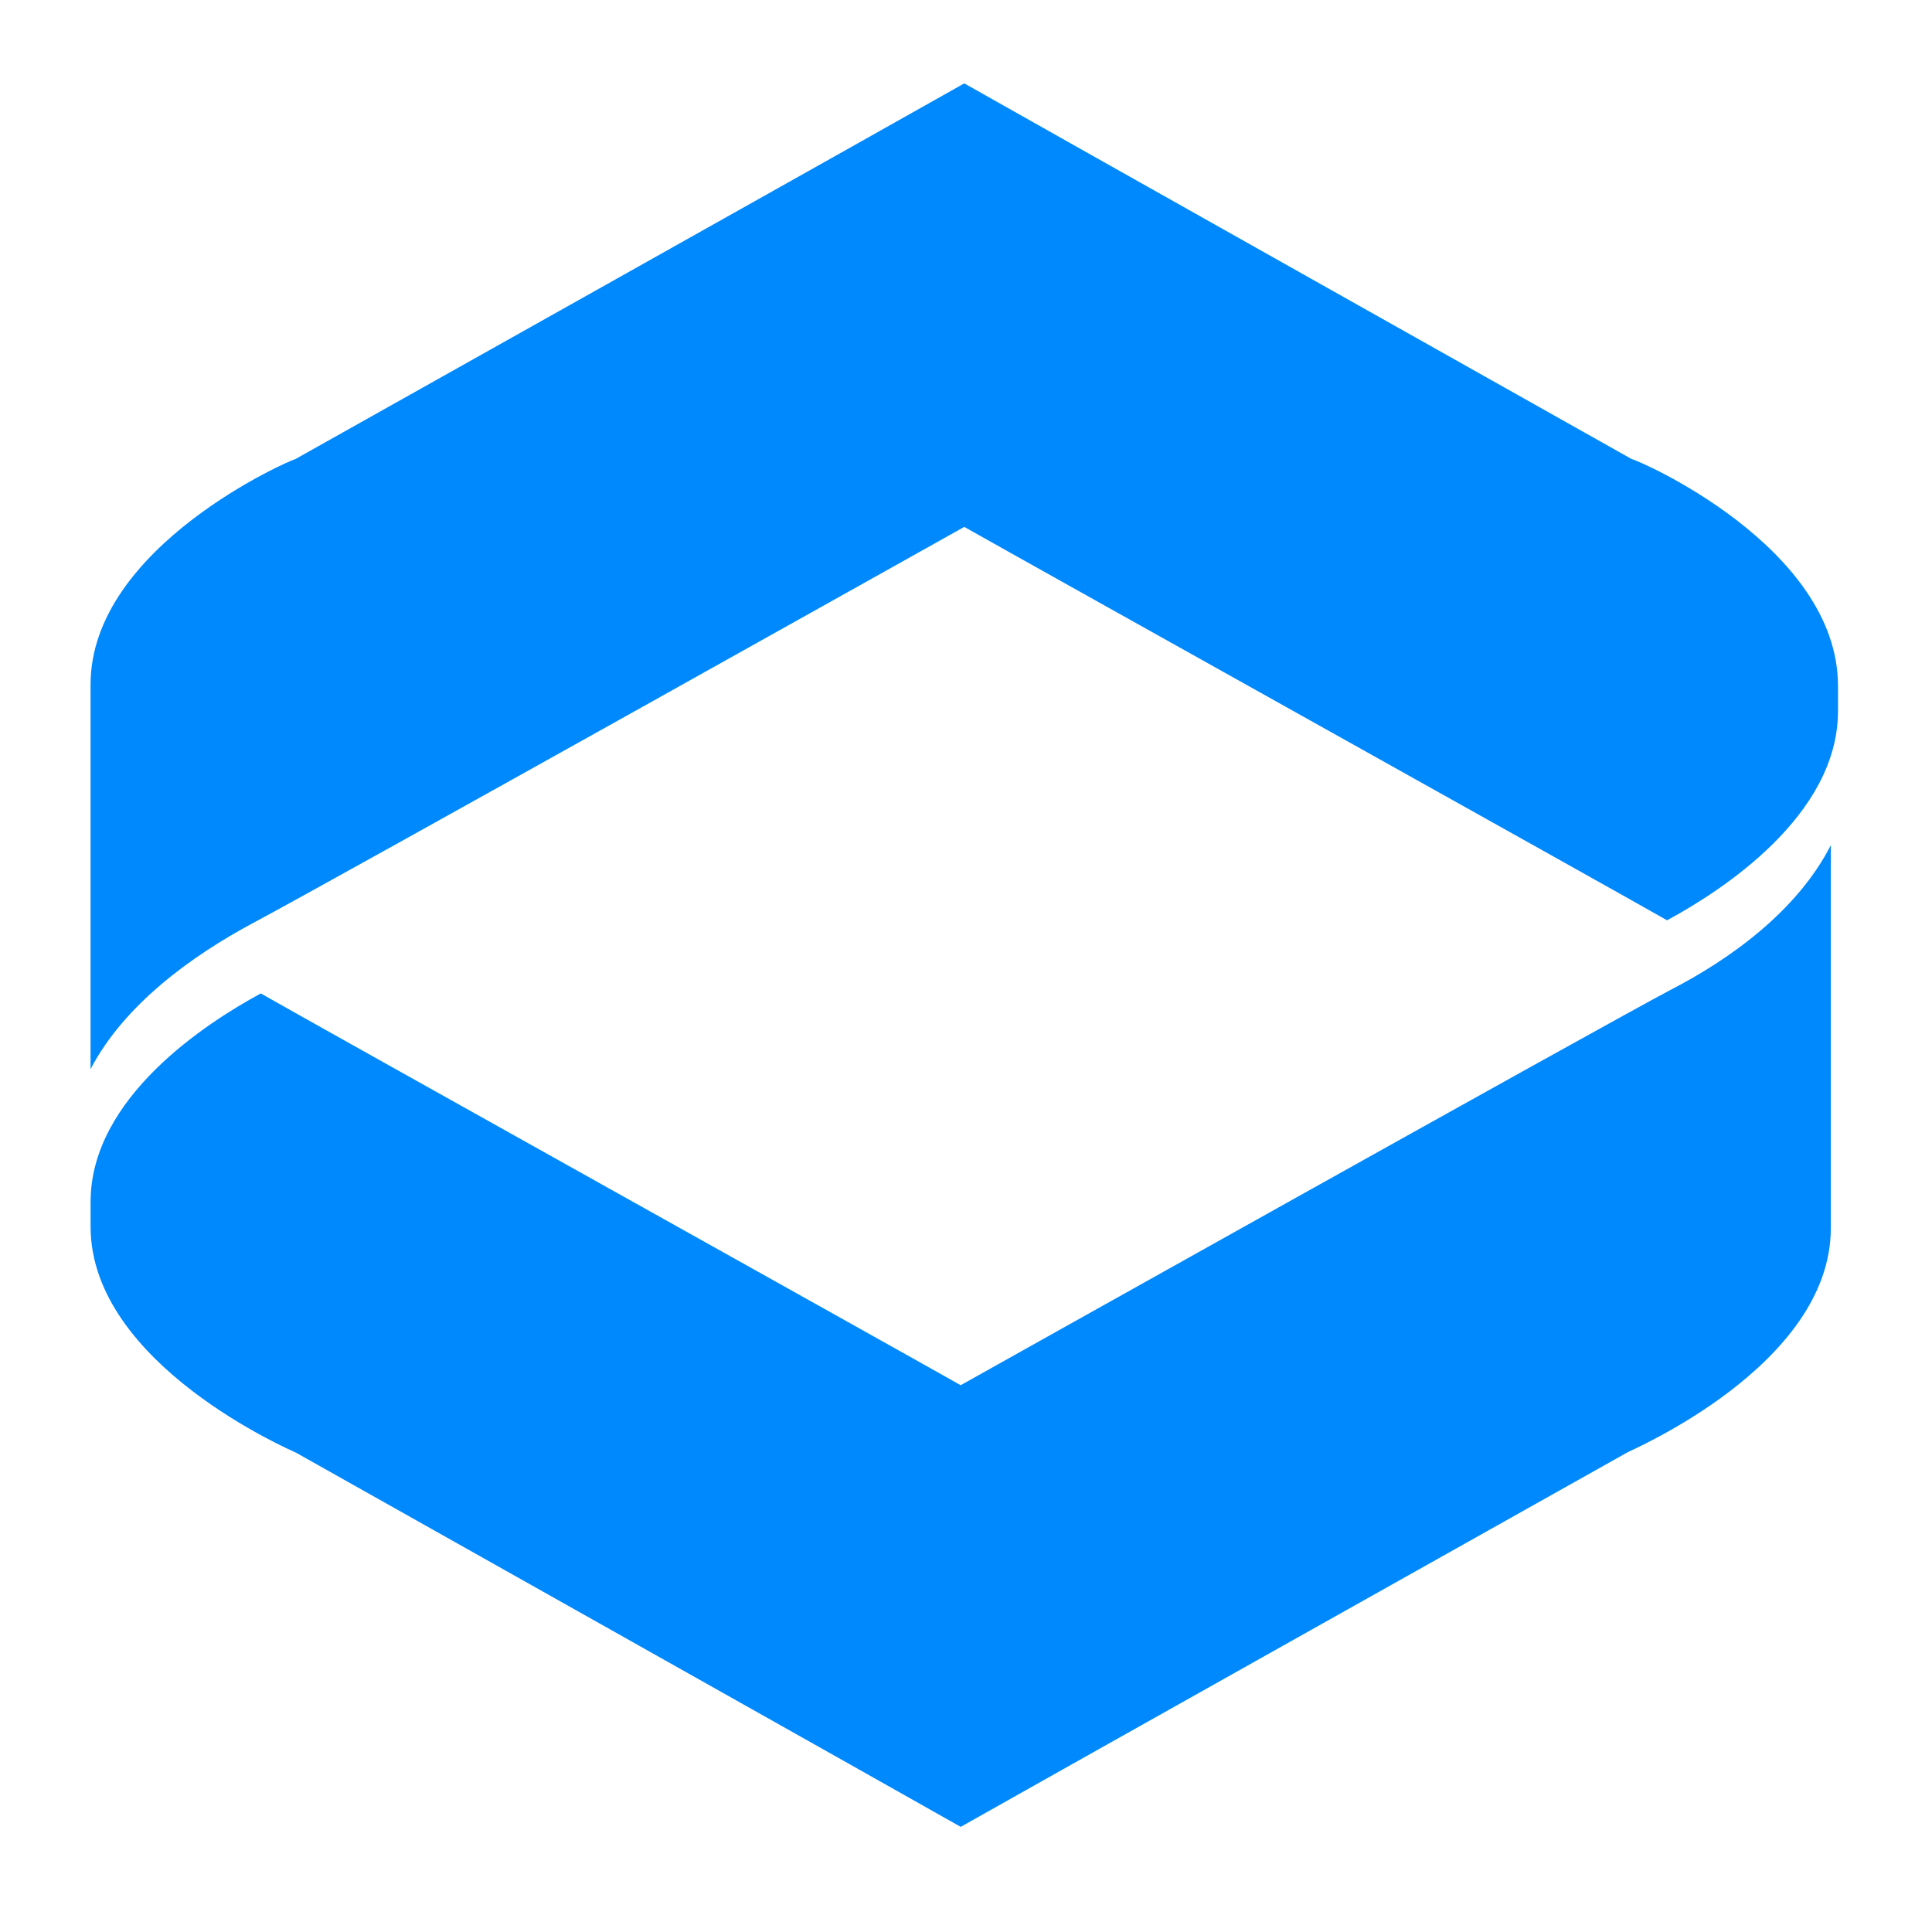
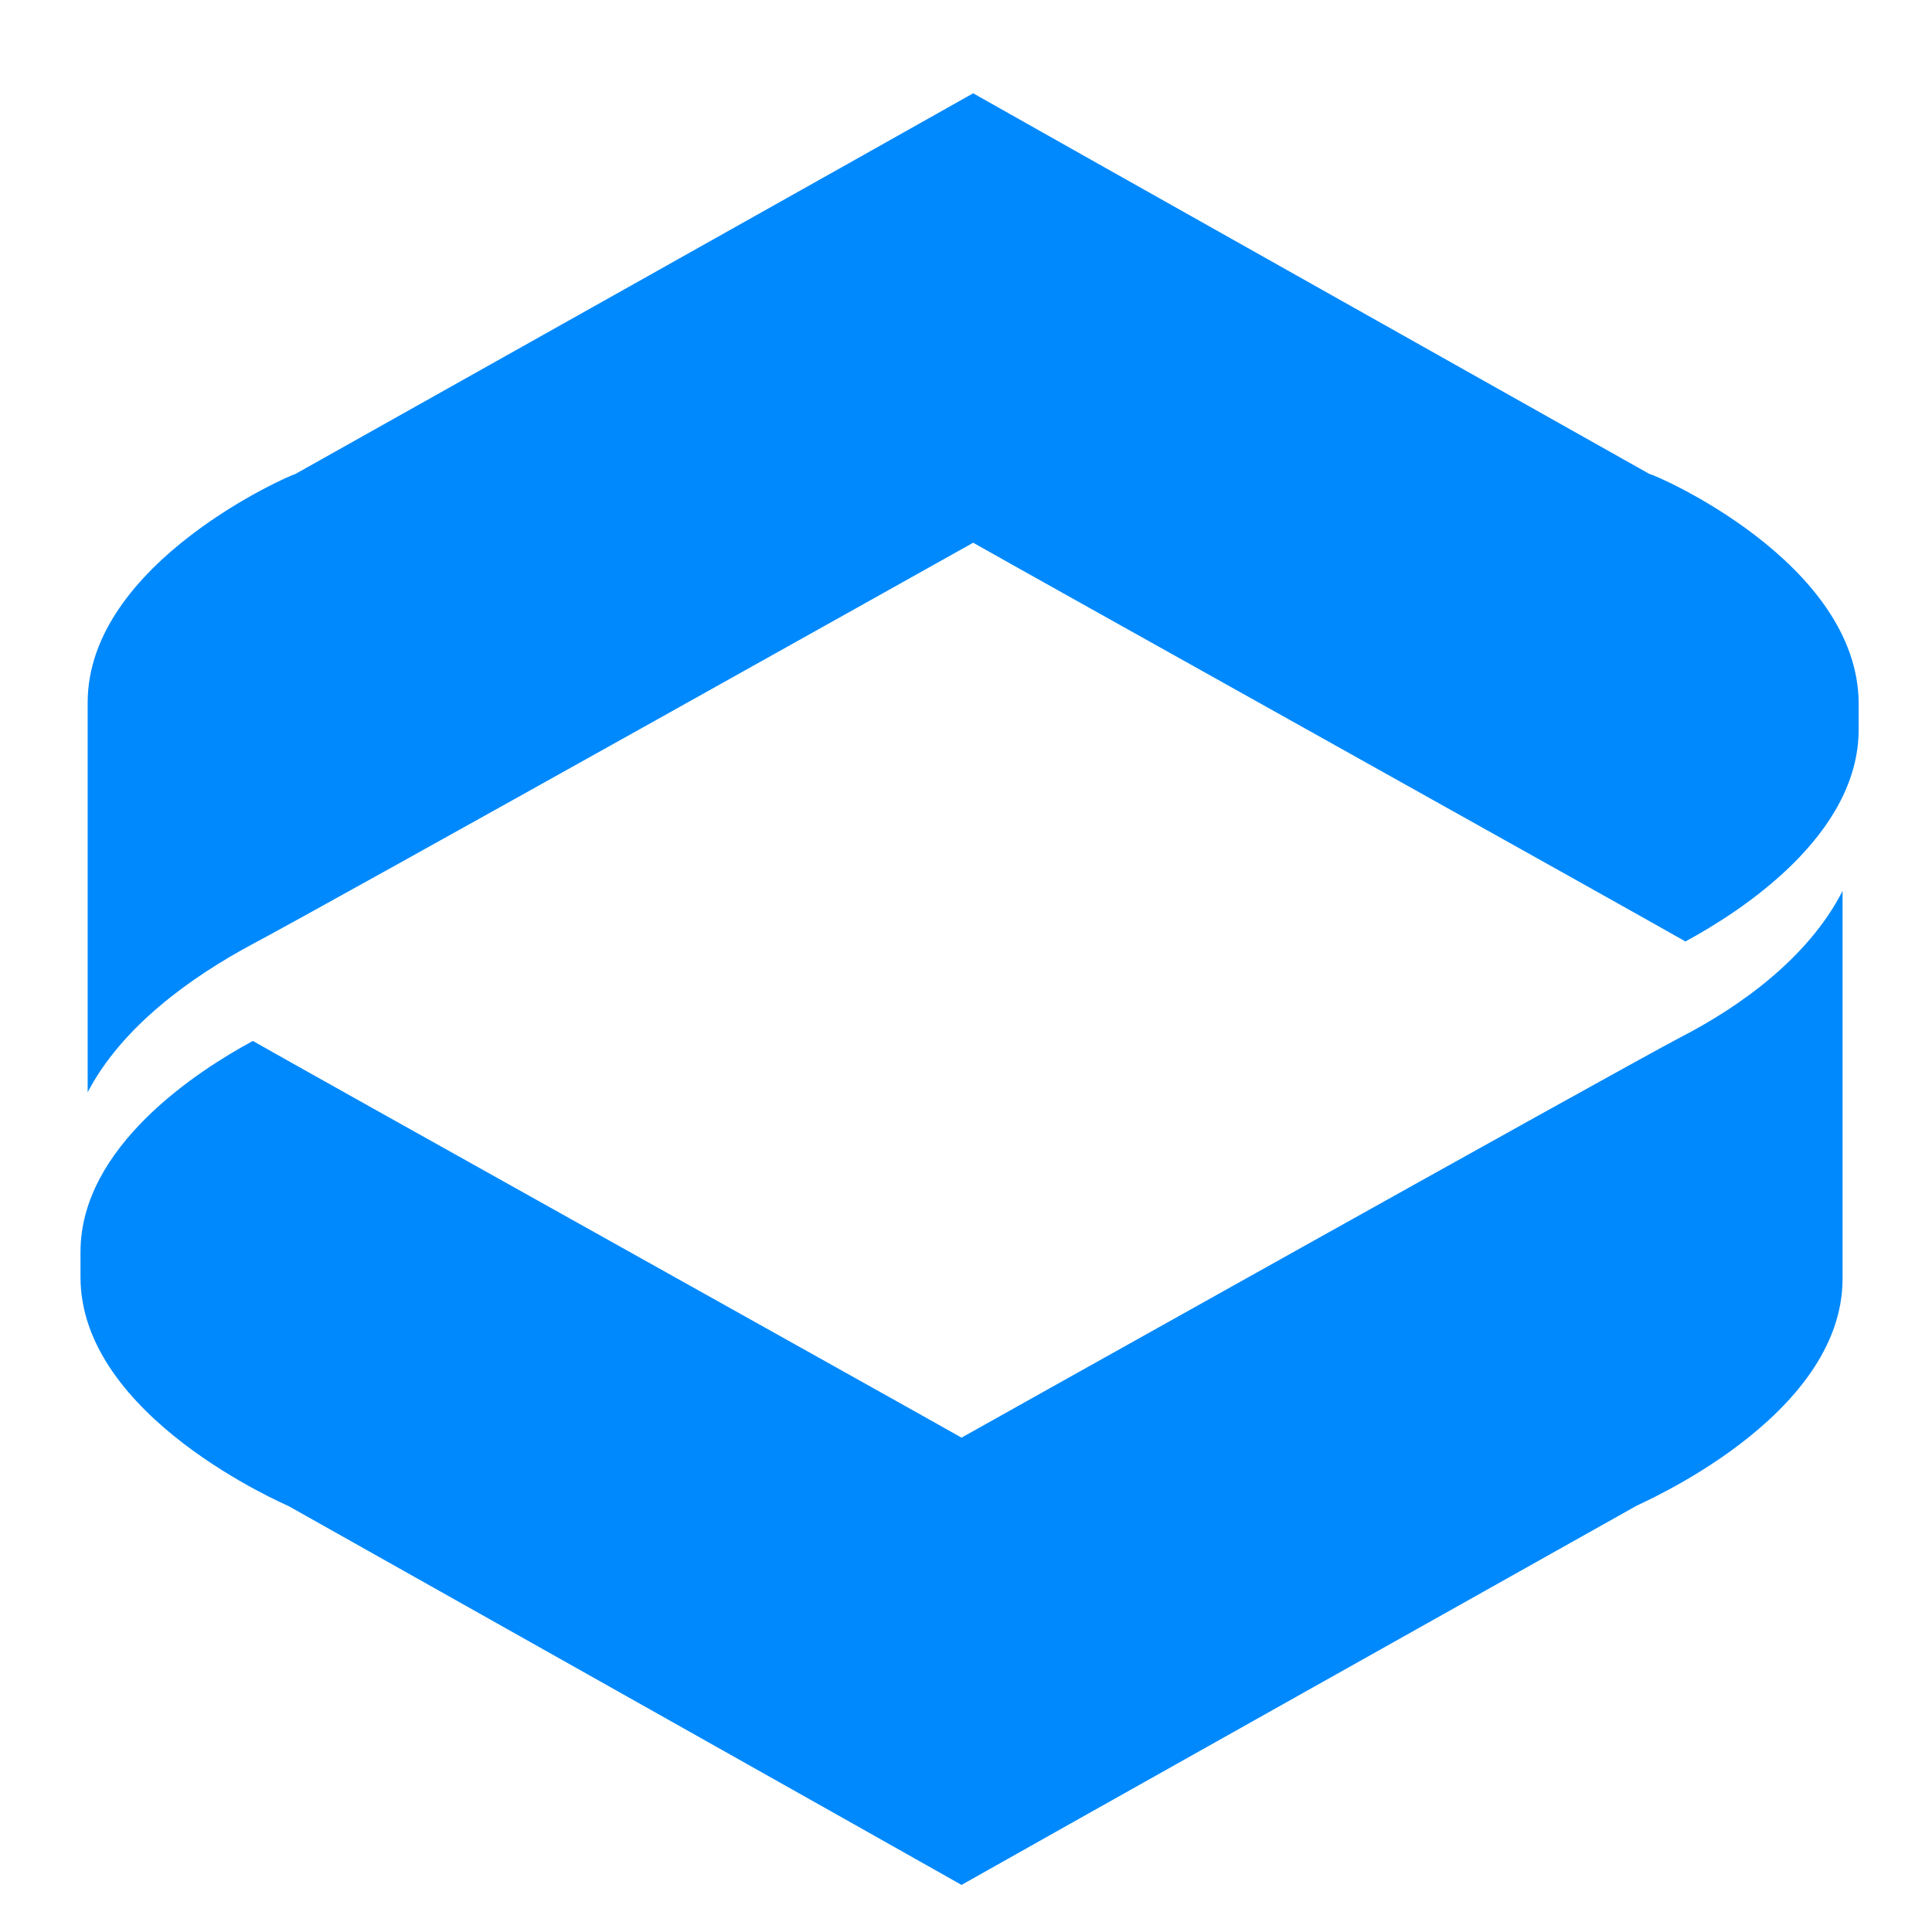
- <svg xmlns="http://www.w3.org/2000/svg" width="62" height="62" viewBox="-1 -1 64 64">
+ <svg xmlns="http://www.w3.org/2000/svg" width="48" height="48" viewBox="0 0 48 48">
  <g id="_group_">
    <g id="_logo_">
-       <path id="path_top" fill="#0089FC" d="m53.053,14.208c0,0 -21.085,-11.86 -22.11,-12.446c-1.025,0.586 -22.159,12.446 -22.159,12.446c-0.098,0 -6.784,2.88 -6.784,7.468c0,0 0,8.785 0,12.739c1.123,-2.148 3.368,-3.758 5.369,-4.832c2.489,-1.318 23.574,-13.129 23.574,-13.129c1.806,1.025 21.573,12.055 23.281,13.032c1.806,-0.976 5.662,-3.465 5.662,-6.931l0,-0.83c0,-4.637 -6.687,-7.516 -6.833,-7.516z" />
-       <path id="path_bottom" fill="#0089FC" d="m54.301,31.812c-2.479,1.312 -23.477,13.075 -23.477,13.075c-1.798,-1.021 -21.484,-12.006 -23.185,-12.978c-1.798,0.972 -5.638,3.451 -5.638,6.902l0,0.826c0,4.569 6.708,7.437 6.805,7.485c0,0 20.998,11.811 22.019,12.395c1.021,-0.583 22.067,-12.395 22.067,-12.395c0.049,-0.049 6.756,-2.868 6.756,-7.437c0,0 0,-8.749 0,-12.686c-1.118,2.187 -3.354,3.791 -5.347,4.812z" />
+       <path id="path_top" fill="#0089FC" d="m40.984,11.778c0,0 -16.027,-9.015 -16.806,-9.46c-0.779,0.445 -16.843,9.46 -16.843,9.46c-0.074,0 -5.157,2.189 -5.157,5.676c0,0 0,6.678 0,9.683c0.853,-1.632 2.56,-2.857 4.081,-3.673c1.892,-1.002 17.919,-9.98 17.919,-9.98c1.373,0.779 16.398,9.164 17.696,9.906c1.373,-0.742 4.304,-2.634 4.304,-5.268l0,-0.631c0,-3.524 -5.083,-5.713 -5.194,-5.713z" />
+       <path id="path_bottom" fill="#0089FC" d="m41.718,25.789c-1.883,0.997 -17.829,9.929 -17.829,9.929c-1.366,-0.775 -16.315,-9.117 -17.607,-9.856c-1.366,0.738 -4.282,2.621 -4.282,5.242l0,0.628c0,3.47 5.094,5.648 5.168,5.685c0,0 15.946,8.97 16.721,9.413c0.775,-0.443 16.758,-9.413 16.758,-9.413c0.037,-0.037 5.131,-2.178 5.131,-5.648c0,0 0,-6.644 0,-9.634c-0.849,1.661 -2.547,2.879 -4.06,3.654z" />
    </g>
  </g>
</svg>
